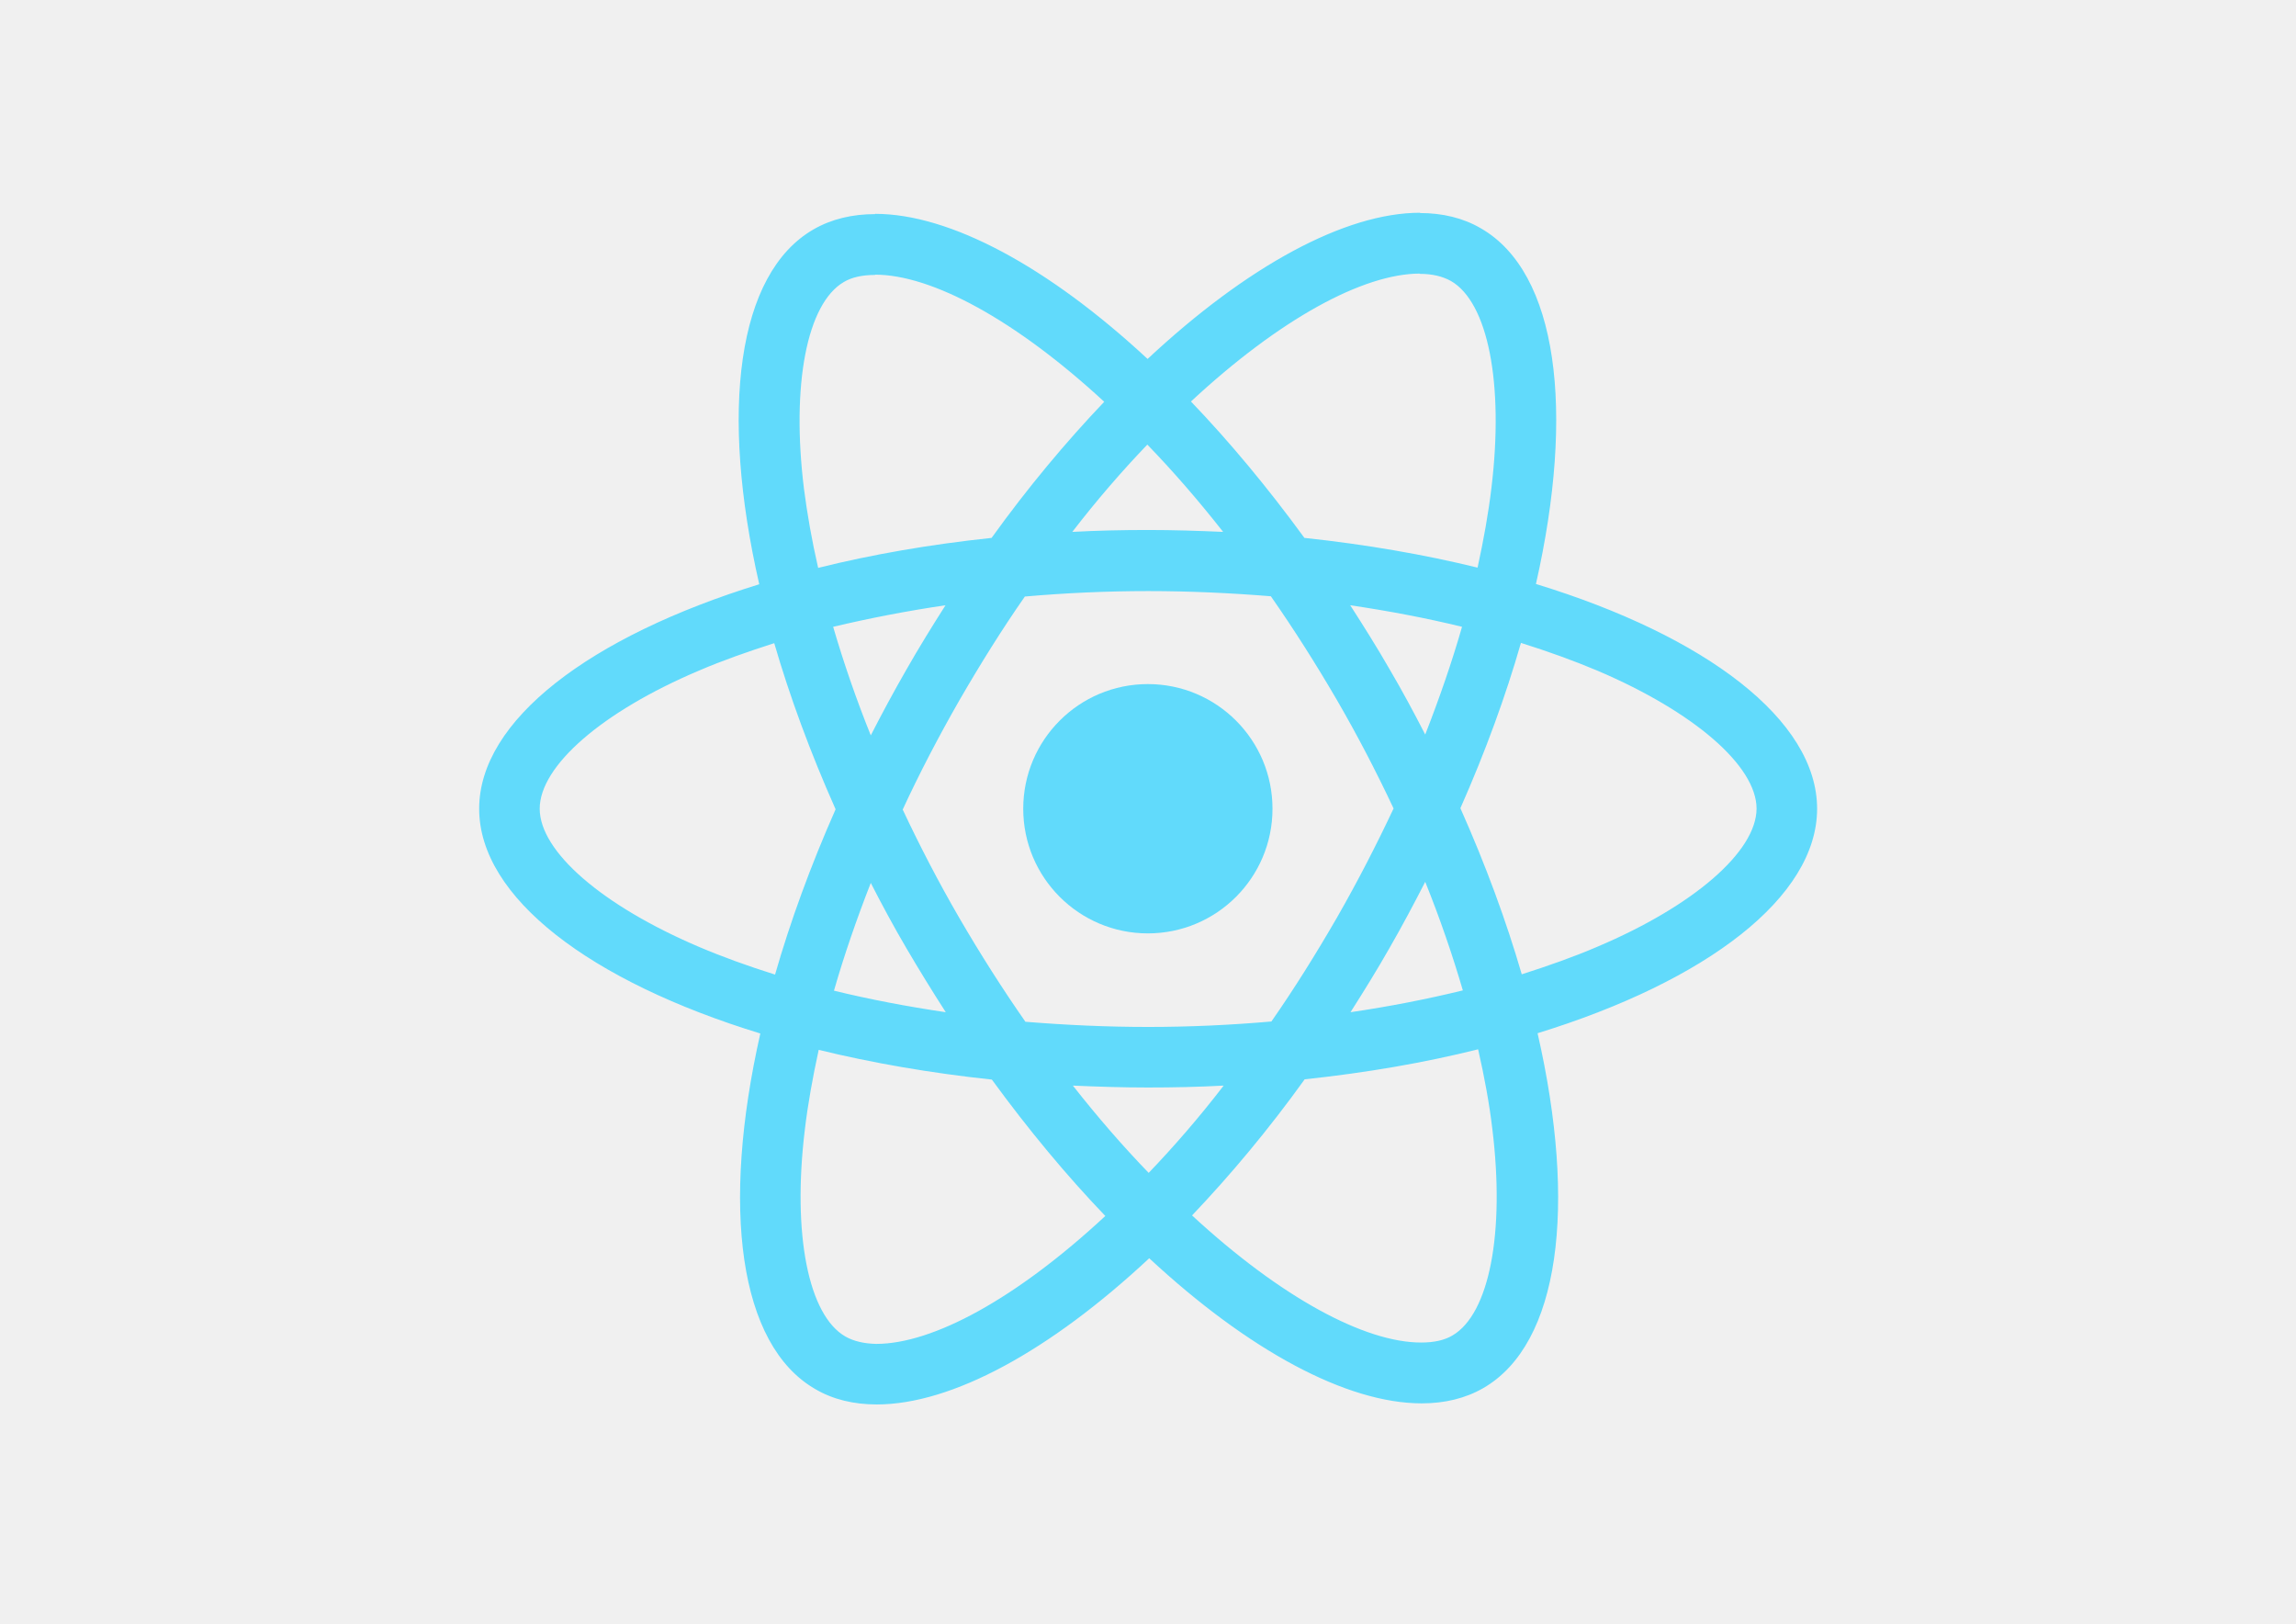
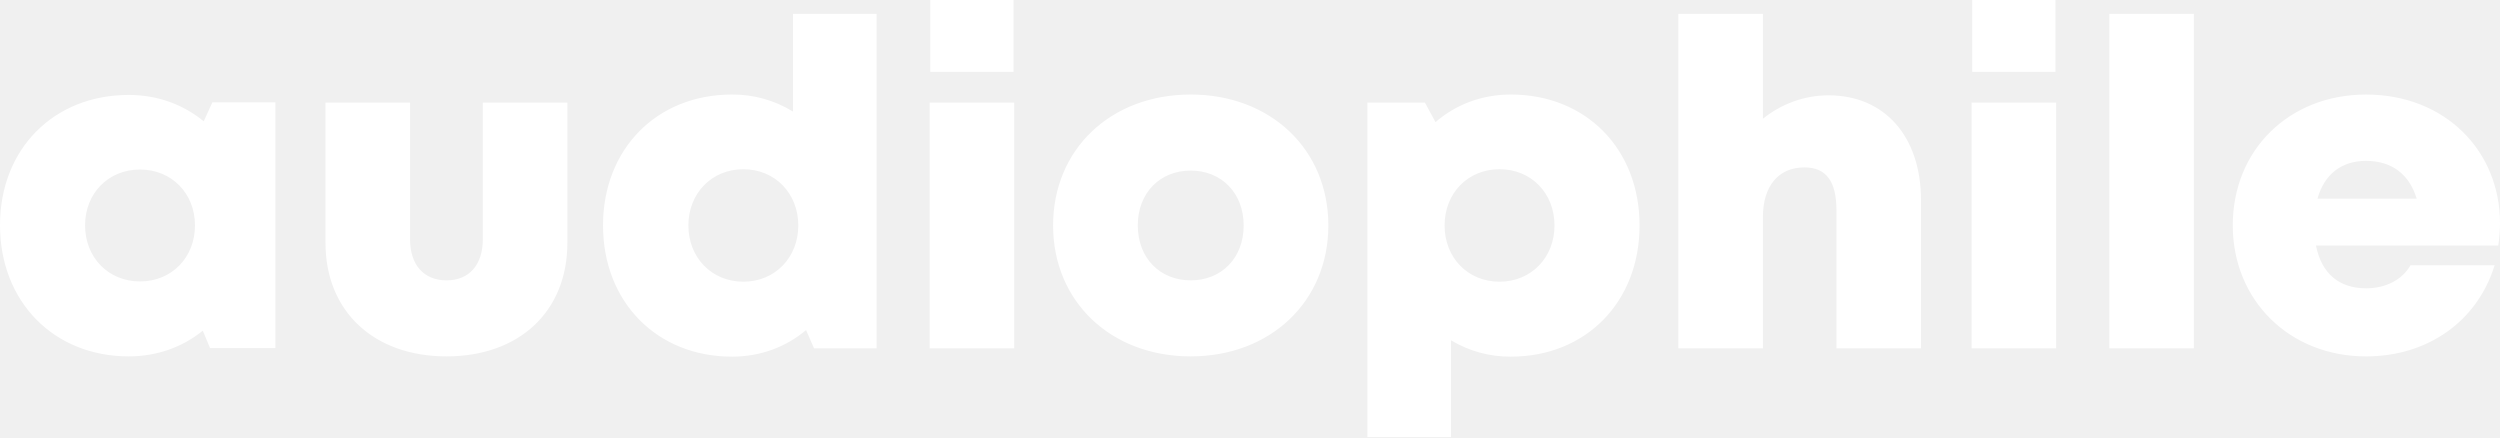
- <svg xmlns="http://www.w3.org/2000/svg" viewBox="0 0 841.9 595.3">
-   <g fill="#61DAFB">
-     <path d="M666.3 296.5c0-32.5-40.7-63.3-103.1-82.4 14.4-63.6 8-114.2-20.2-130.4-6.5-3.8-14.1-5.6-22.4-5.6v22.3c4.6 0 8.3.9 11.4 2.6 13.6 7.8 19.5 37.5 14.9 75.7-1.1 9.4-2.9 19.3-5.1 29.4-19.6-4.8-41-8.5-63.5-10.9-13.5-18.5-27.5-35.3-41.6-50 32.6-30.3 63.2-46.9 84-46.9V78c-27.5 0-63.5 19.6-99.9 53.6-36.4-33.8-72.4-53.2-99.9-53.2v22.3c20.7 0 51.4 16.5 84 46.6-14 14.7-28 31.4-41.3 49.9-22.6 2.4-44 6.1-63.6 11-2.3-10-4-19.7-5.2-29-4.7-38.2 1.1-67.9 14.6-75.8 3-1.8 6.9-2.6 11.5-2.6V78.5c-8.4 0-16 1.8-22.6 5.6-28.1 16.2-34.4 66.7-19.9 130.1-62.2 19.2-102.7 49.9-102.7 82.3 0 32.5 40.7 63.3 103.1 82.4-14.4 63.6-8 114.2 20.2 130.4 6.5 3.8 14.1 5.6 22.5 5.6 27.5 0 63.5-19.6 99.9-53.6 36.4 33.8 72.4 53.2 99.9 53.2 8.4 0 16-1.8 22.6-5.6 28.1-16.2 34.4-66.7 19.9-130.1 62-19.1 102.5-49.9 102.5-82.3zm-130.2-66.7c-3.7 12.9-8.3 26.2-13.5 39.5-4.1-8-8.4-16-13.1-24-4.6-8-9.5-15.8-14.4-23.4 14.2 2.1 27.9 4.7 41 7.9zm-45.8 106.5c-7.8 13.5-15.8 26.3-24.1 38.2-14.9 1.3-30 2-45.2 2-15.1 0-30.2-.7-45-1.9-8.3-11.9-16.4-24.6-24.2-38-7.6-13.1-14.5-26.4-20.8-39.8 6.2-13.4 13.2-26.8 20.7-39.9 7.8-13.5 15.8-26.3 24.1-38.2 14.9-1.3 30-2 45.2-2 15.1 0 30.2.7 45 1.9 8.3 11.9 16.4 24.6 24.2 38 7.6 13.1 14.5 26.4 20.8 39.8-6.3 13.4-13.2 26.8-20.7 39.9zm32.3-13c5.4 13.4 10 26.8 13.8 39.8-13.1 3.2-26.9 5.9-41.2 8 4.9-7.7 9.8-15.6 14.4-23.7 4.6-8 8.9-16.1 13-24.1zM421.2 430c-9.3-9.6-18.6-20.3-27.8-32 9 .4 18.2.7 27.5.7 9.4 0 18.7-.2 27.8-.7-9 11.7-18.3 22.4-27.5 32zm-74.4-58.9c-14.2-2.1-27.9-4.7-41-7.9 3.7-12.9 8.3-26.2 13.5-39.5 4.1 8 8.4 16 13.1 24 4.7 8 9.5 15.8 14.4 23.4zM420.7 163c9.3 9.6 18.6 20.3 27.8 32-9-.4-18.2-.7-27.5-.7-9.4 0-18.7.2-27.8.7 9-11.7 18.3-22.4 27.5-32zm-74 58.9c-4.9 7.7-9.8 15.6-14.4 23.7-4.6 8-8.9 16-13 24-5.4-13.4-10-26.8-13.8-39.8 13.1-3.1 26.9-5.8 41.2-7.9zm-90.5 125.2c-35.4-15.1-58.3-34.9-58.3-50.6 0-15.7 22.9-35.6 58.3-50.6 8.6-3.7 18-7 27.7-10.1 5.7 19.6 13.2 40 22.5 60.9-9.2 20.8-16.6 41.1-22.2 60.6-9.9-3.1-19.3-6.5-28-10.2zM310 490c-13.6-7.8-19.5-37.5-14.9-75.7 1.1-9.4 2.9-19.3 5.1-29.4 19.6 4.8 41 8.5 63.5 10.9 13.5 18.5 27.5 35.3 41.6 50-32.6 30.3-63.2 46.9-84 46.9-4.5-.1-8.3-1-11.3-2.7zm237.2-76.2c4.7 38.2-1.1 67.9-14.6 75.8-3 1.8-6.9 2.6-11.5 2.6-20.7 0-51.4-16.5-84-46.6 14-14.7 28-31.4 41.3-49.9 22.6-2.4 44-6.1 63.6-11 2.3 10.1 4.1 19.8 5.2 29.1zm38.5-66.7c-8.6 3.7-18 7-27.7 10.1-5.7-19.6-13.2-40-22.5-60.9 9.2-20.8 16.6-41.1 22.2-60.6 9.9 3.1 19.3 6.5 28.1 10.2 35.4 15.1 58.3 34.9 58.3 50.6-.1 15.7-23 35.6-58.4 50.6zM320.8 78.4z" />
-     <circle cx="420.9" cy="296.5" r="45.7" />
-     <path d="M520.5 78.1z" />
-   </g>
+ <svg xmlns="http://www.w3.org/2000/svg" width="143" height="25">
+   <path d="M7.363 20.385c1.63 0 3.087-.537 4.237-1.47l.414.994h3.739V5.853h-3.605l-.495 1.087c-1.16-.958-2.637-1.51-4.29-1.51C3.069 5.43 0 8.527 0 12.88c0 4.37 3.07 7.505 7.363 7.505zm.646-4.287c-1.811 0-3.143-1.37-3.143-3.206 0-1.824 1.32-3.195 3.143-3.195 1.812 0 3.144 1.37 3.144 3.195 0 1.836-1.332 3.206-3.144 3.206zm17.535 4.287c4.148 0 6.91-2.562 6.91-6.495V5.868h-4.836v7.811c0 1.47-.782 2.357-2.074 2.357-1.292 0-2.09-.873-2.09-2.357V5.868h-4.836v8.022c0 3.933 2.778 6.495 6.926 6.495zm16.328.015c1.636 0 3.093-.557 4.235-1.52l.456 1.044h3.58V.792H45.36v5.591a6.551 6.551 0 00-3.489-.976c-4.309 0-7.378 3.12-7.378 7.489 0 4.368 3.07 7.504 7.378 7.504zm.647-4.287c-1.812 0-3.143-1.381-3.143-3.217 0-1.835 1.331-3.216 3.143-3.216 1.812 0 3.143 1.38 3.143 3.216 0 1.836-1.331 3.217-3.143 3.217zM57.976 4.109V0h-4.763v4.109h4.763zm.037 15.815V5.868h-4.837v14.056h4.837zm10.097.46c4.563 0 7.872-3.146 7.872-7.488 0-4.357-3.31-7.489-7.872-7.489-4.579 0-7.873 3.132-7.873 7.489 0 4.342 3.294 7.489 7.873 7.489zm0-4.348c-1.764 0-3.029-1.281-3.029-3.14 0-1.858 1.265-3.139 3.029-3.139 1.763 0 3.028 1.292 3.028 3.14 0 1.858-1.265 3.139-3.028 3.139zM82.998 25v-5.534a6.56 6.56 0 003.423.934c4.293 0 7.362-3.125 7.362-7.504 0-4.38-3.069-7.489-7.362-7.489-1.669 0-3.155.578-4.31 1.578l-.605-1.117h-3.29V25h4.782zm2.776-8.887c-1.812 0-3.143-1.37-3.143-3.217s1.331-3.217 3.143-3.217c1.811 0 3.143 1.37 3.143 3.217 0 1.846-1.343 3.217-3.143 3.217zm15.065 3.811v-7.506c0-1.804.912-2.843 2.376-2.843 1.262 0 1.83.826 1.83 2.447v7.902h4.837V11.46c0-3.644-2.071-6.008-5.295-6.008-1.4 0-2.714.507-3.748 1.34v-6h-4.837v19.132h4.837zM117.574 4.11V0h-4.763v4.109h4.763zm.037 15.815V5.868h-4.837v14.056h4.837zm7.878 0V.792h-4.836v19.132h4.836zm9.851.461c3.523 0 6.364-2.004 7.352-5.212h-4.813c-.465.823-1.409 1.318-2.539 1.318-1.527 0-2.55-.834-2.866-2.446H142.9c.063-.435.1-.858.1-1.282 0-4.123-3.134-7.356-7.66-7.356-4.407 0-7.626 3.17-7.626 7.478 0 4.295 3.245 7.5 7.626 7.5zm2.896-9.021h-5.677c.391-1.396 1.372-2.163 2.781-2.163 1.46 0 2.471.758 2.896 2.163z" fill="#FFF" fill-rule="nonzero" />
</svg>
